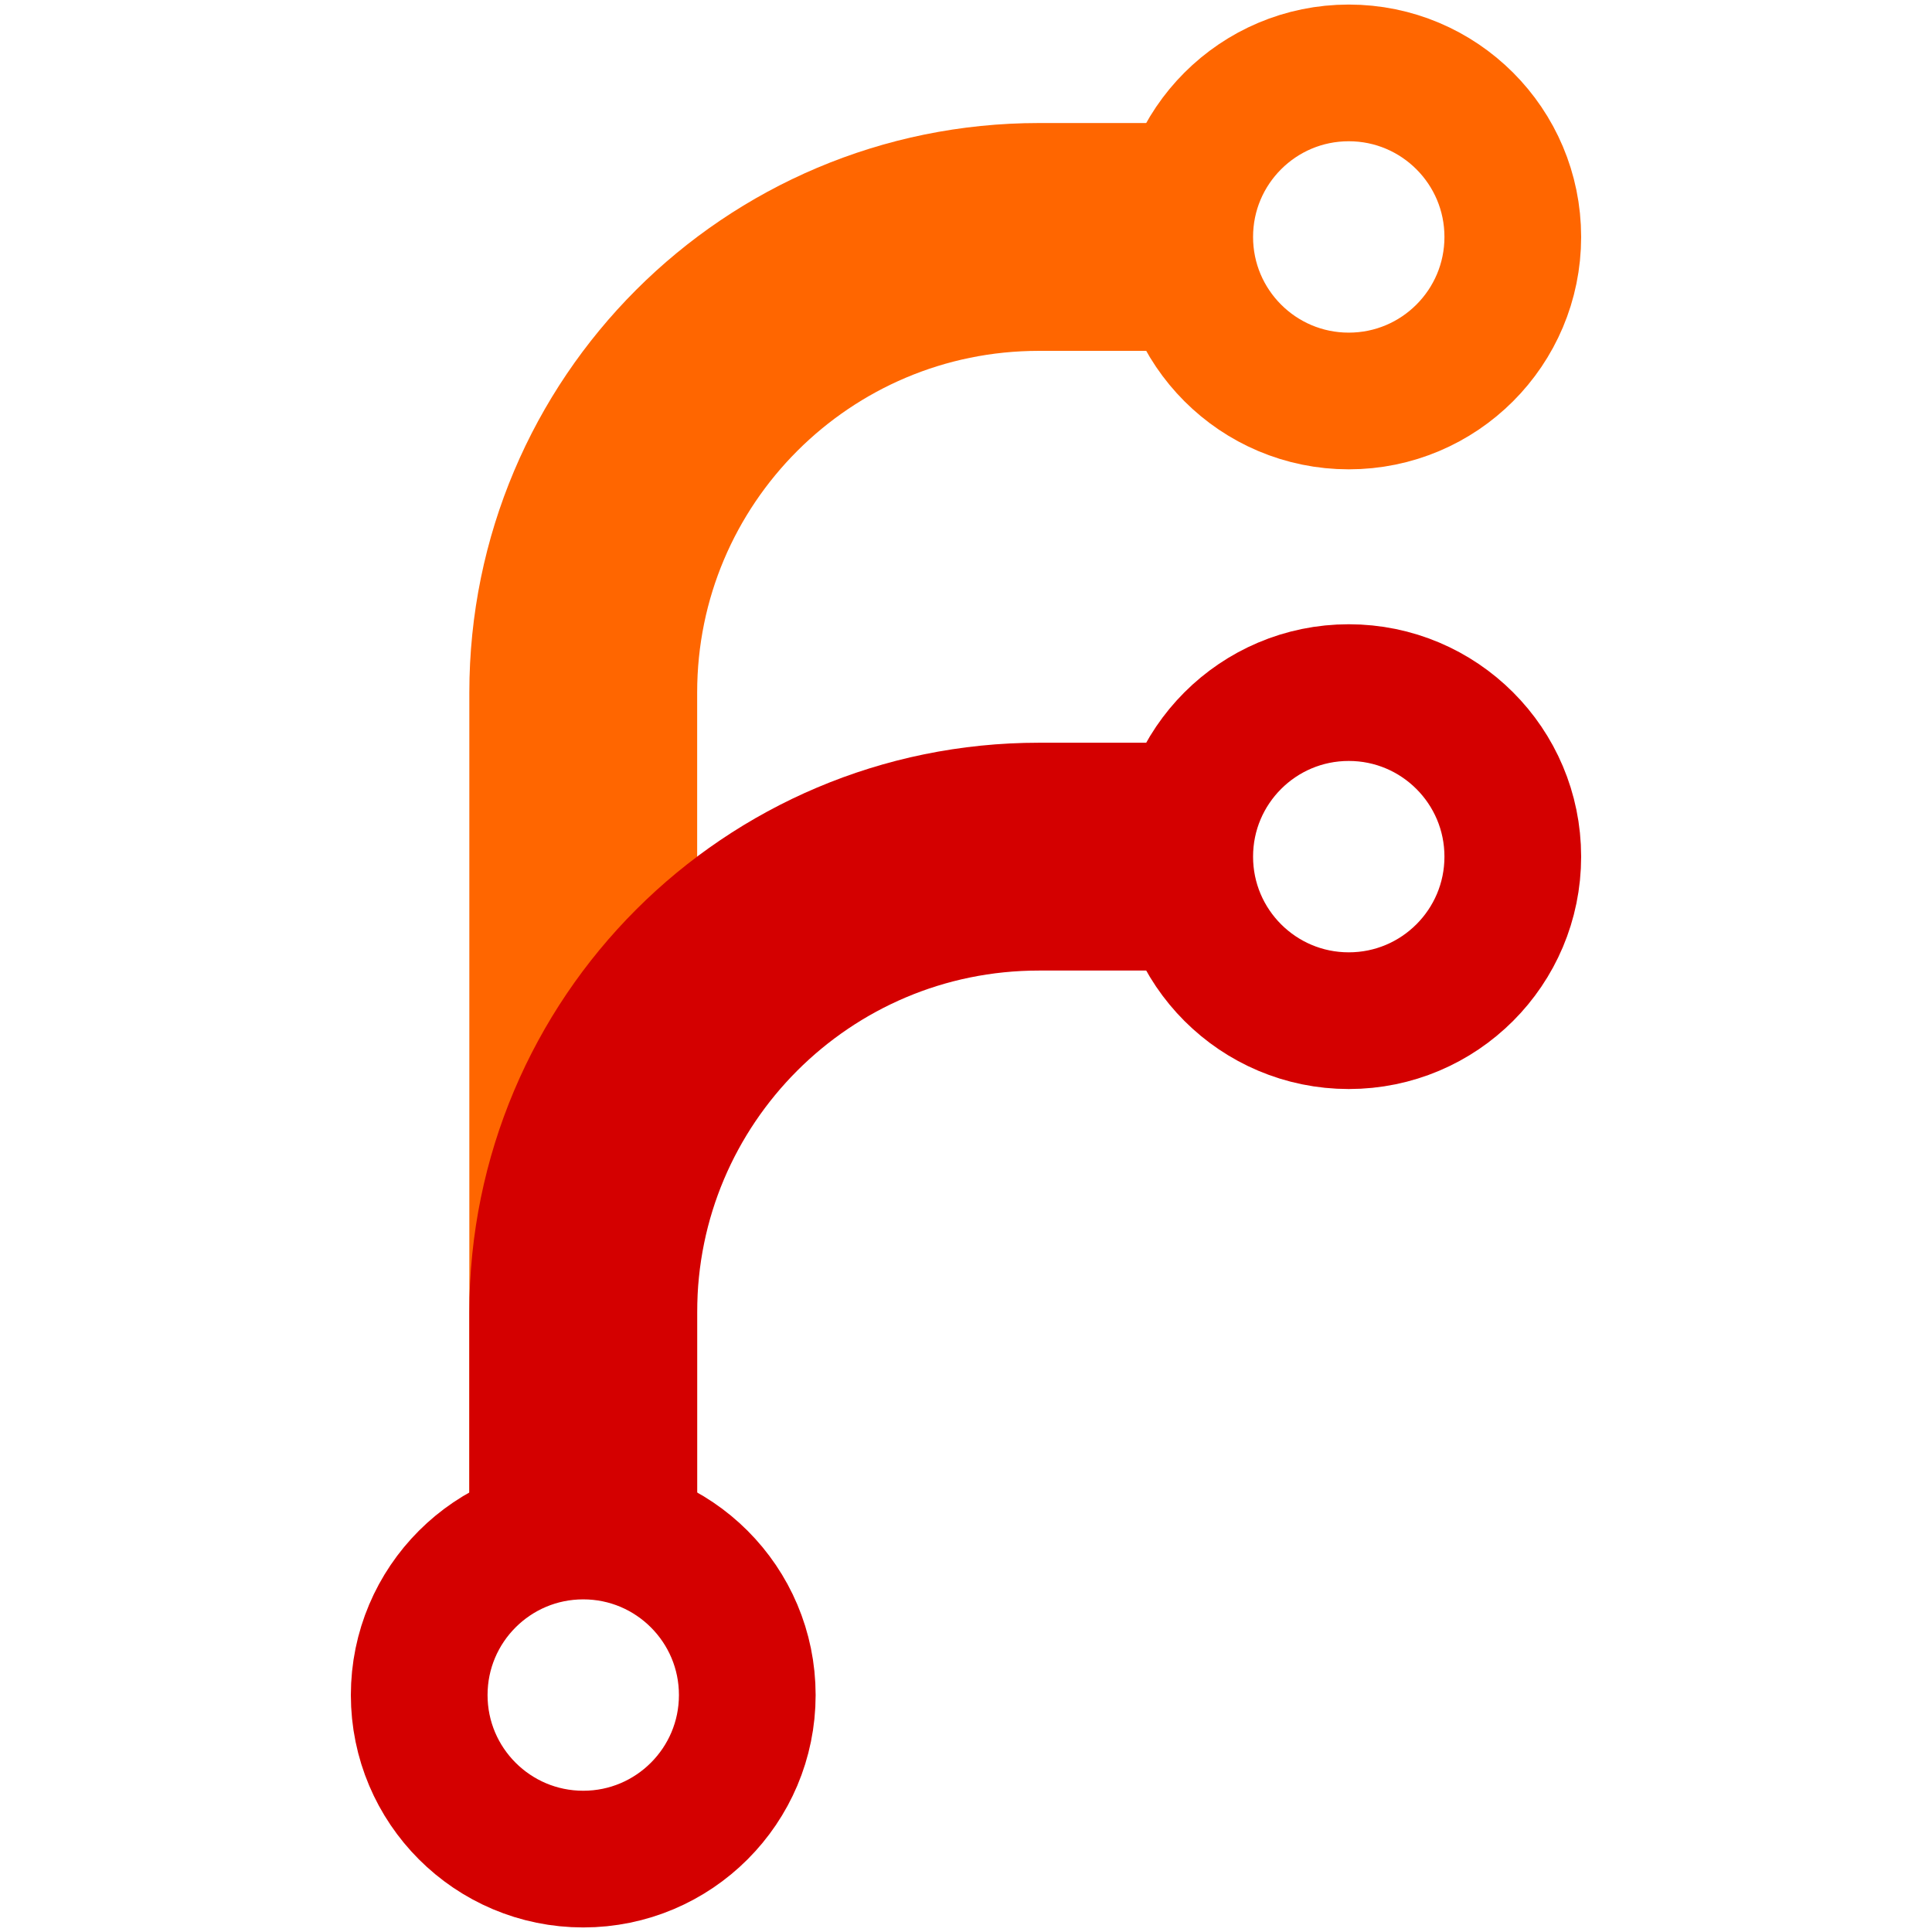
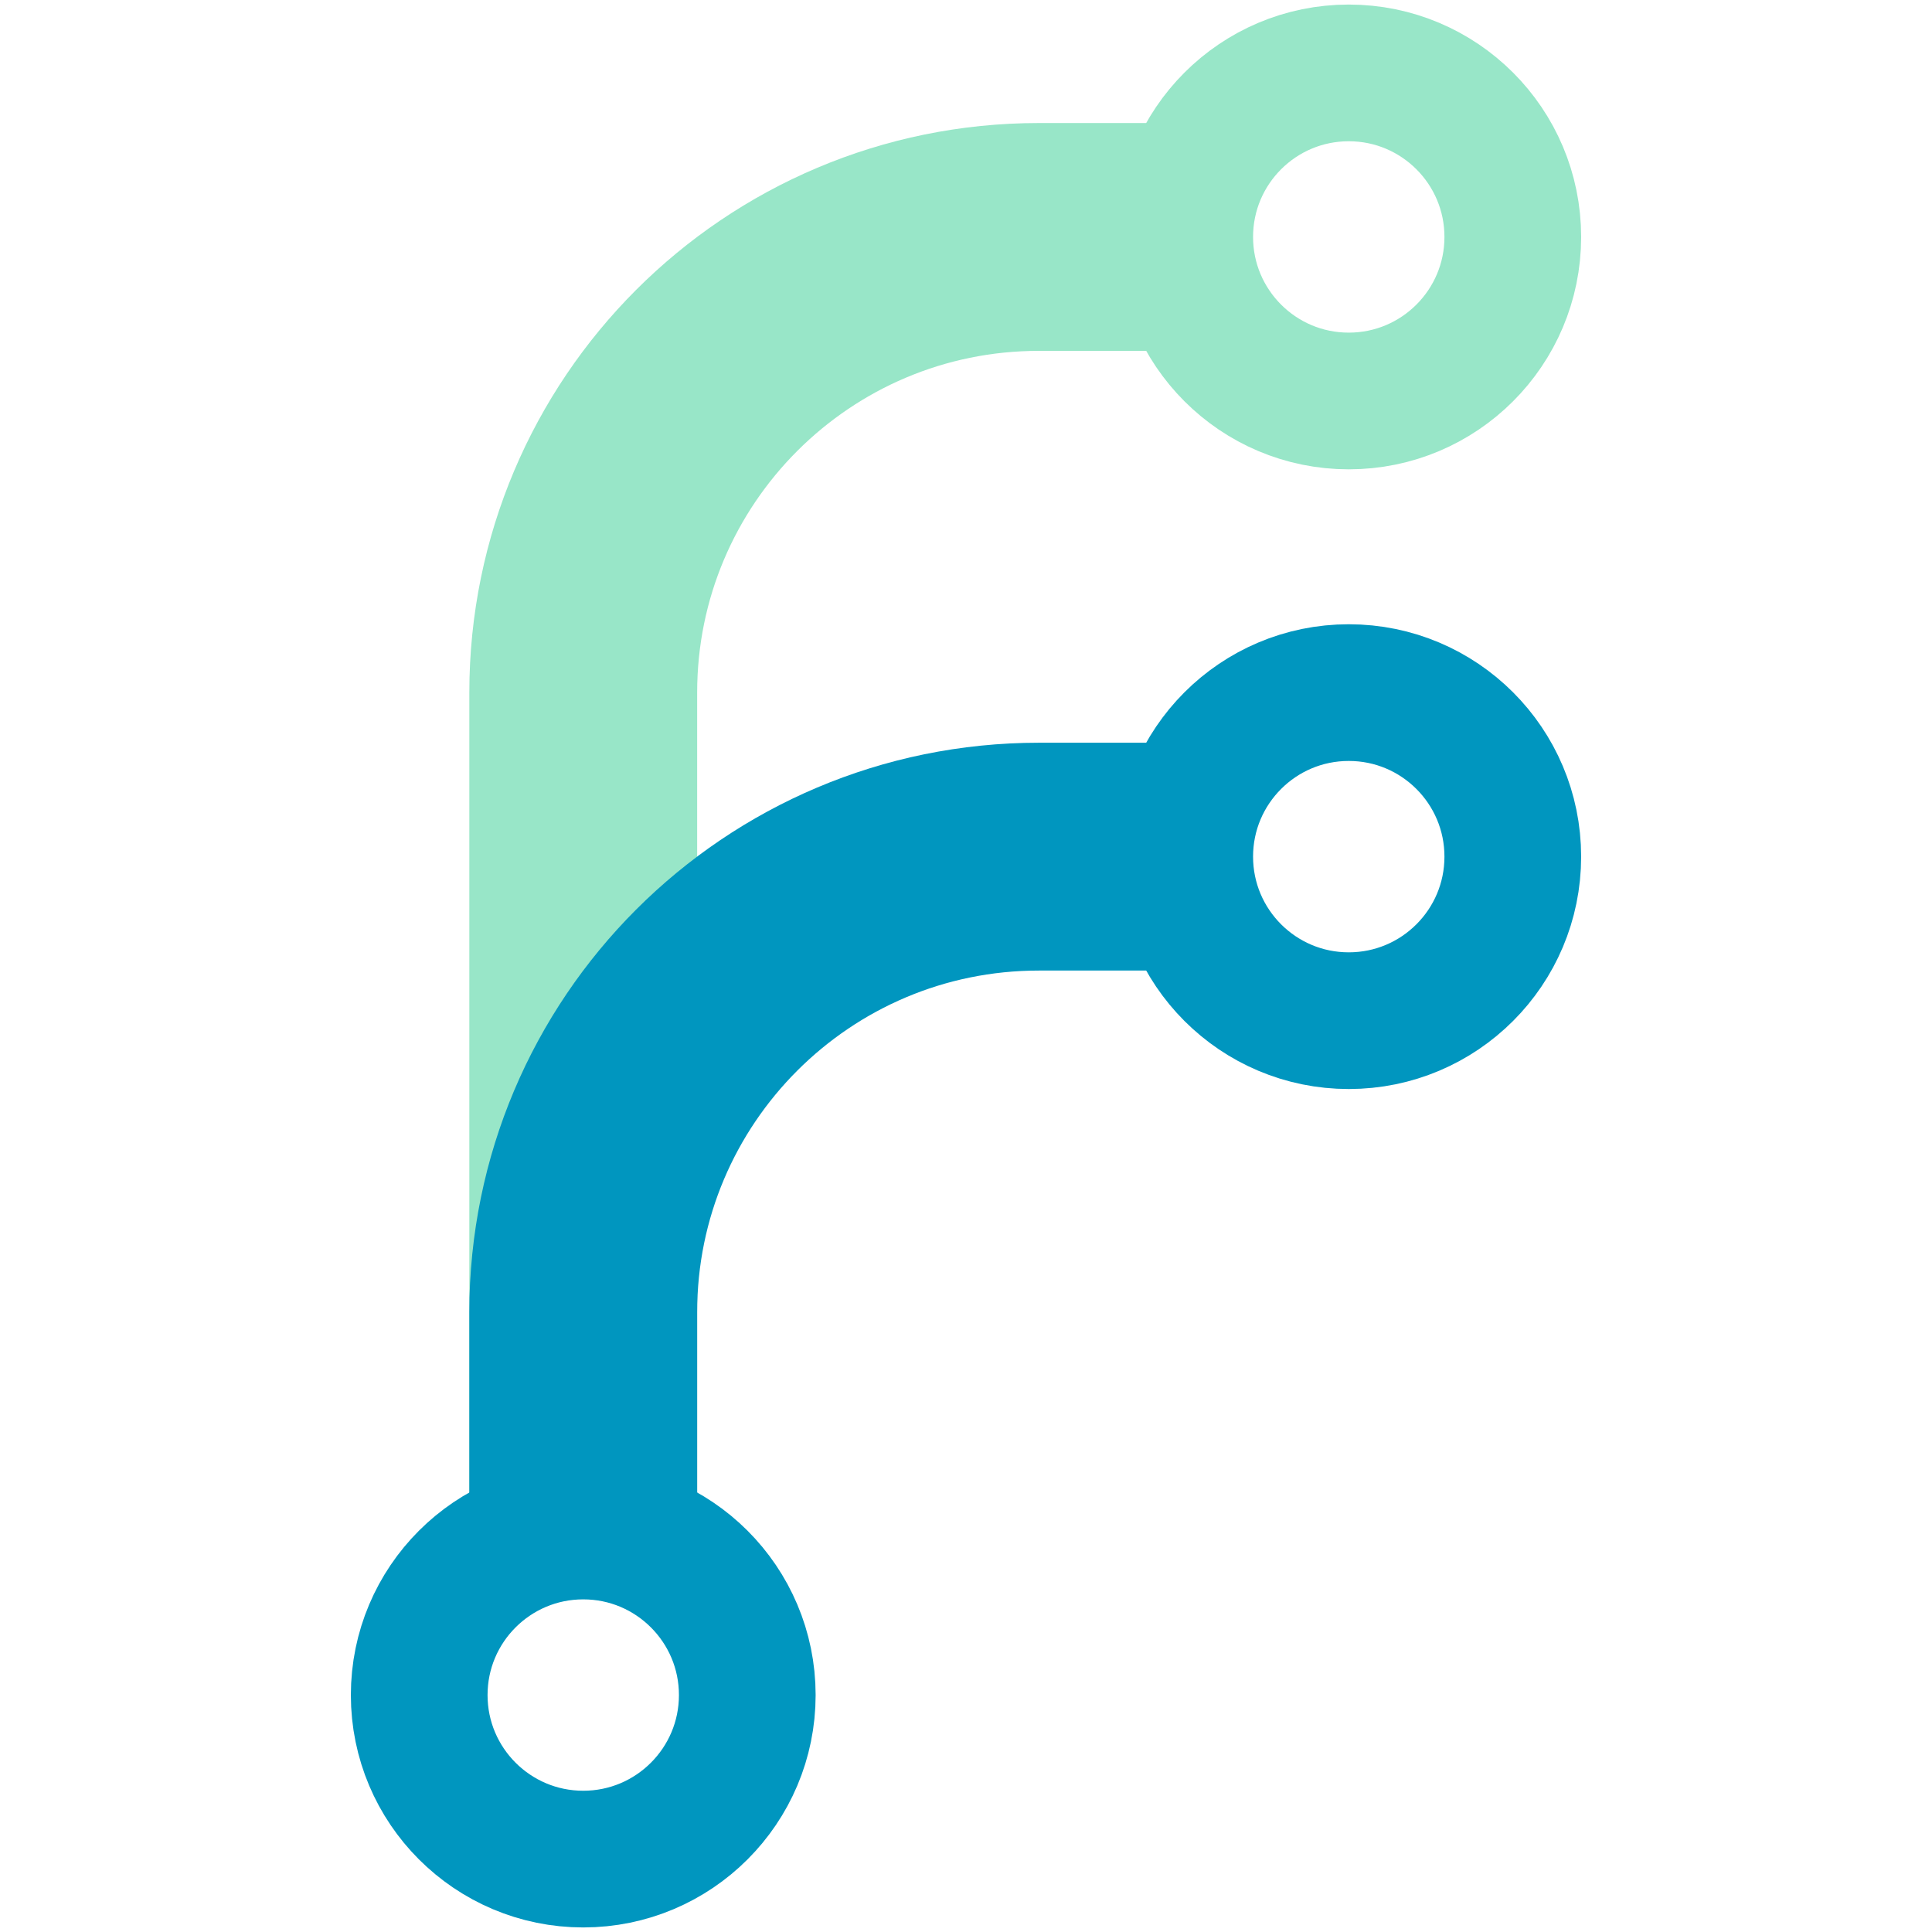
- <svg xmlns="http://www.w3.org/2000/svg" viewBox="0 0 212 212">
-   <style type="text/css">
-     circle {
-       fill: none;
-       stroke: #000;
-       stroke-width: 15;
-     }
-     path {
-       fill: none;
-       stroke: #000;
-       stroke-width: 25;
-     }
-     .orange {
-       stroke:#ff6600;
-     }
-     .red {
-       stroke:#d40000;
-     }
-   </style>
-   <g transform="translate(6,6)">
-     <path d="M58 168 v-98 a50 50 0 0 1 50-50 h20" class="orange" />
-     <path d="M58 168 v-30 a50 50 0 0 1 50-50 h20" class="red" />
-     <circle cx="142" cy="20" r="18" class="orange" />
-     <circle cx="142" cy="88" r="18" class="red" />
-     <circle cx="58" cy="180" r="18" class="red" />
+ <svg xmlns="http://www.w3.org/2000/svg" viewBox="0 0 212 212" width="32" height="32">
+   <style>
+ circle, path {
+   fill: none;
+   stroke-width: 15;
+ }
+ path {
+   stroke-width: 25;
+ }
+ </style>
+   <g transform="translate(6 6)">
+     <path d="M58 168V70a50 50 0 0 1 50-50h20" stroke="#98e6c8" />
+     <path d="M58 168v-30a50 50 0 0 1 50-50h20" stroke="#0096bf" />
+     <circle cx="142" cy="20" r="18" stroke="#98e6c8" />
+     <circle cx="142" cy="88" r="18" stroke="#0096bf" />
+     <circle cx="58" cy="180" r="18" stroke="#0096bf" />
  </g>
</svg>
